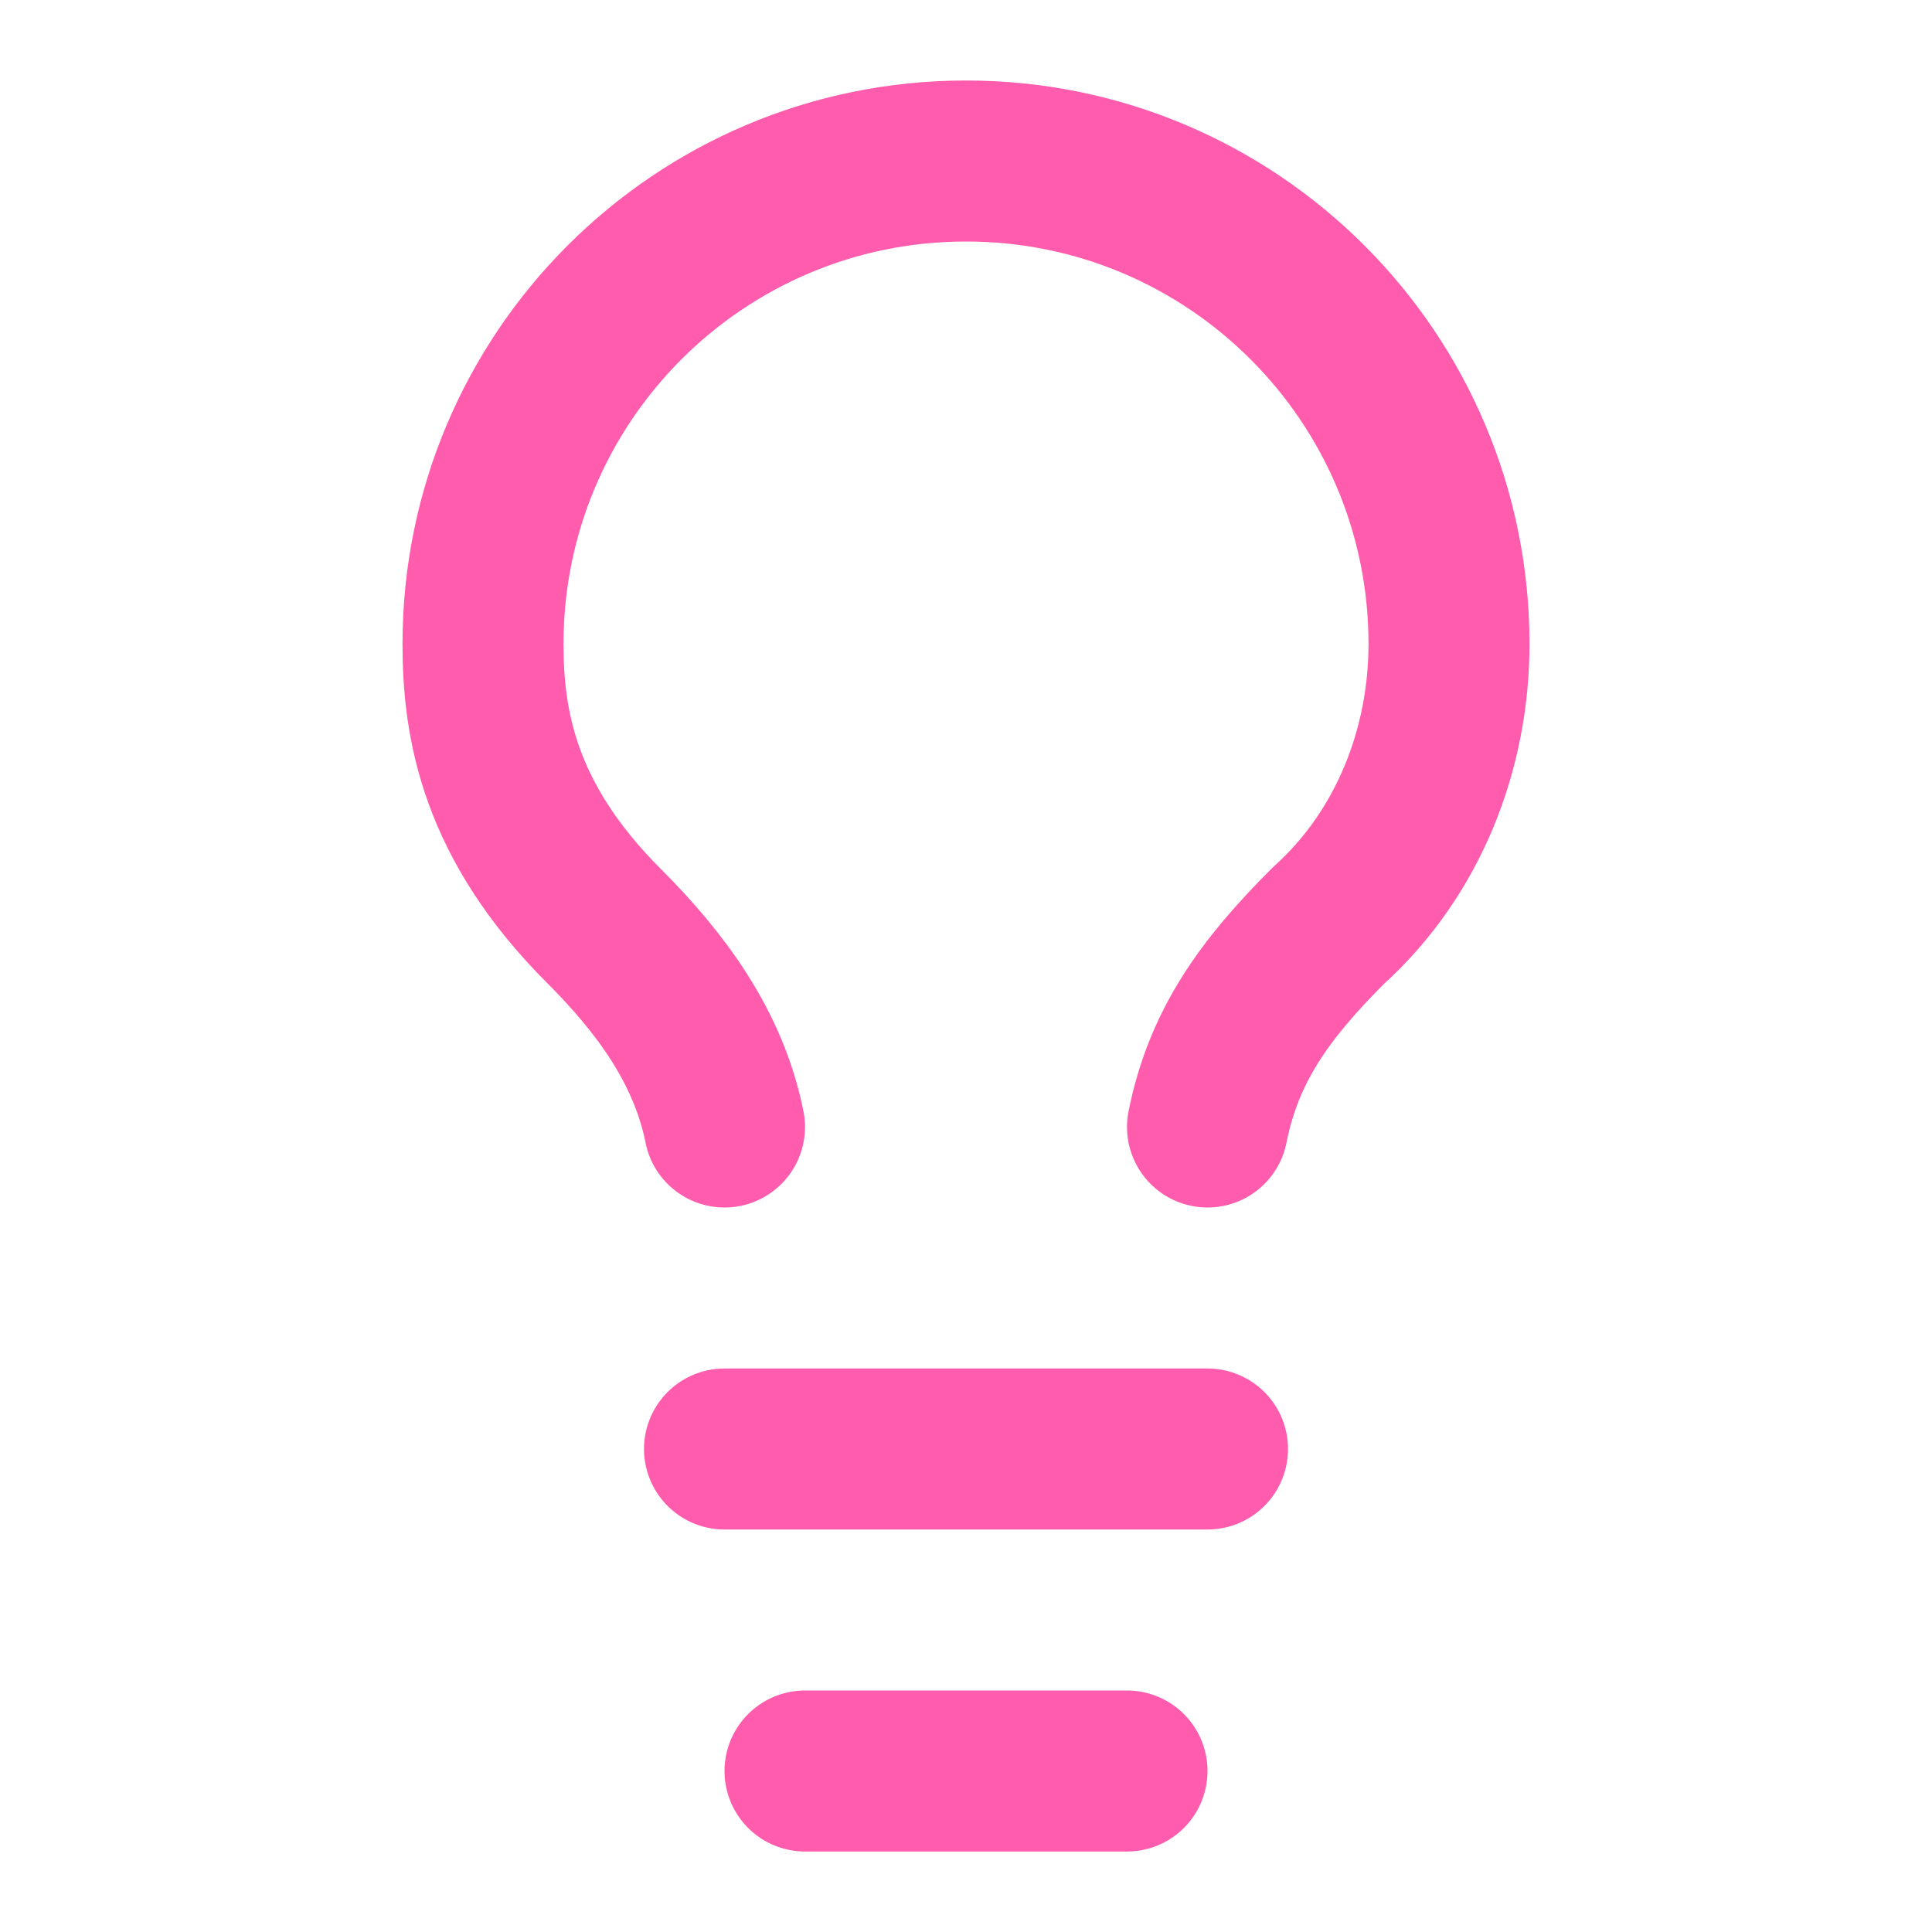
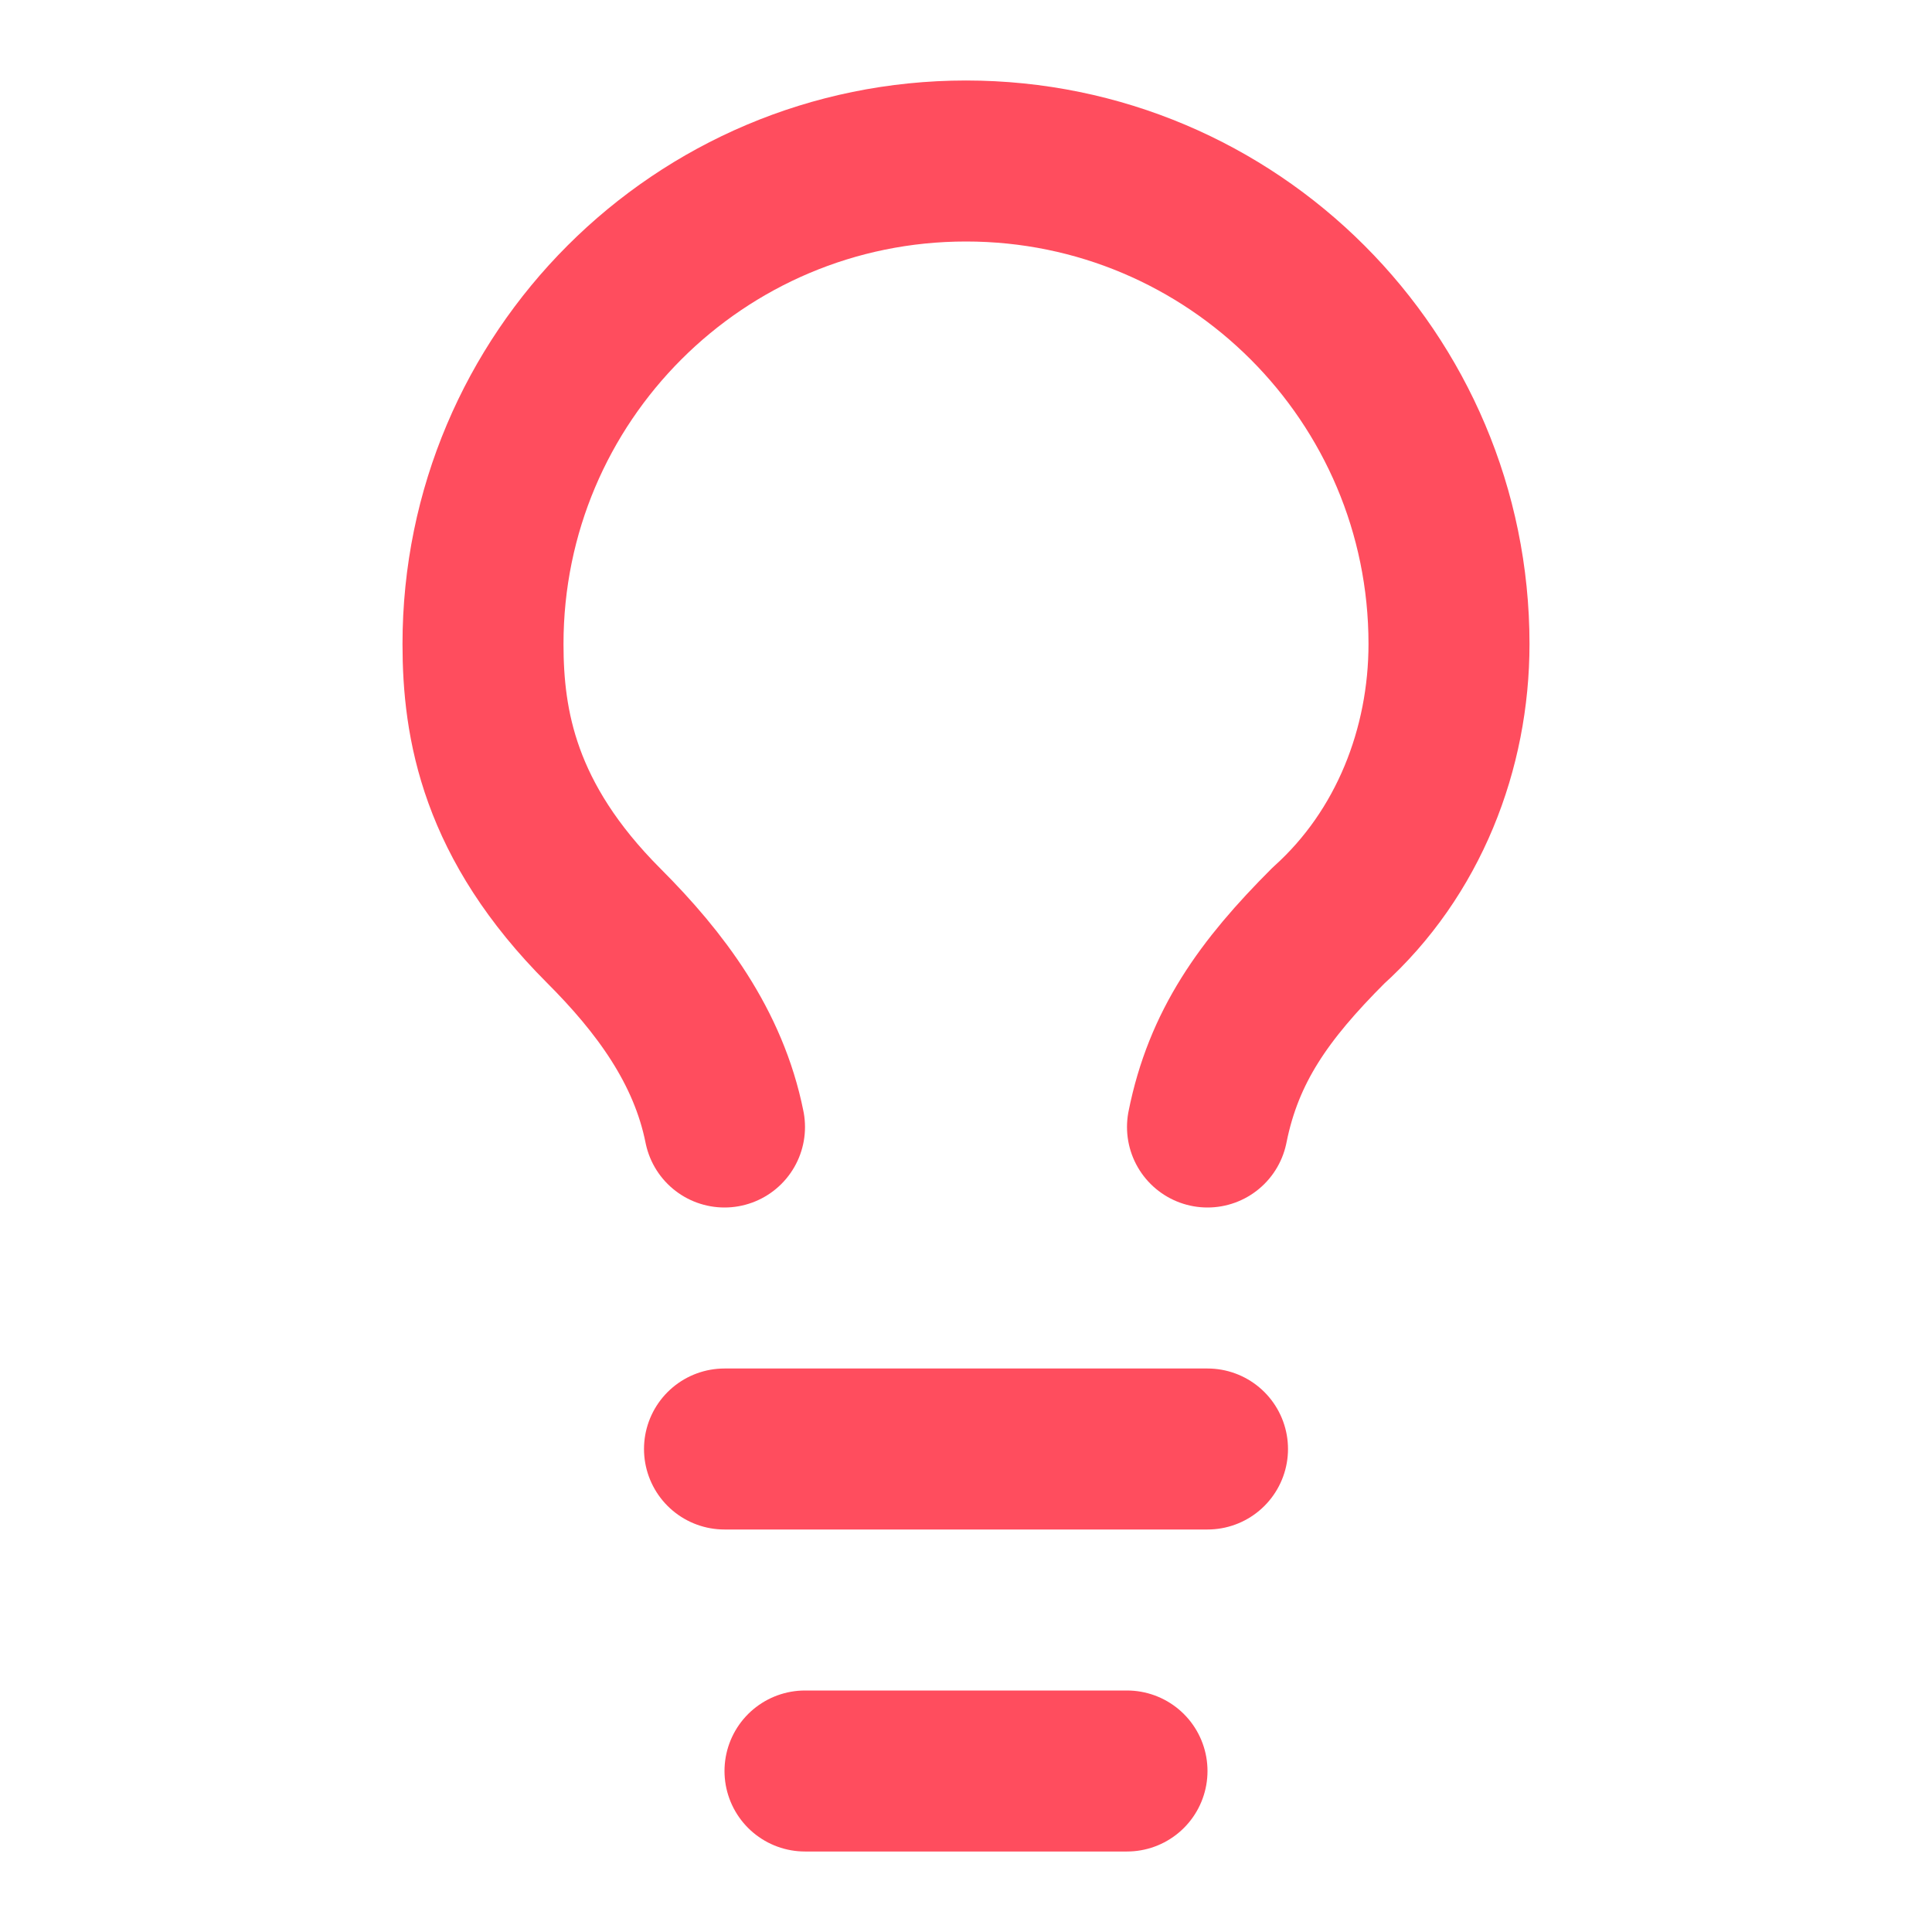
- <svg xmlns="http://www.w3.org/2000/svg" width="24" height="24" viewBox="0 0 24 24" fill="none" stroke="#ff5cad" stroke-width="2" stroke-linecap="round" stroke-linejoin="round" class="lucide lucide-lightbulb-icon lucide-lightbulb">
+ <svg xmlns="http://www.w3.org/2000/svg" width="24" height="24" viewBox="0 0 24 24" fill="none" stroke="#ff4d5e" stroke-width="2" stroke-linecap="round" stroke-linejoin="round" class="lucide lucide-lightbulb-icon lucide-lightbulb">
  <path d="M15 14c.2-1 .7-1.7 1.5-2.5 1-.9 1.5-2.2 1.5-3.5A6 6 0 0 0 6 8c0 1 .2 2.2 1.5 3.5.7.7 1.3 1.5 1.5 2.5" />
  <path d="M9 18h6" />
  <path d="M10 22h4" />
</svg>
